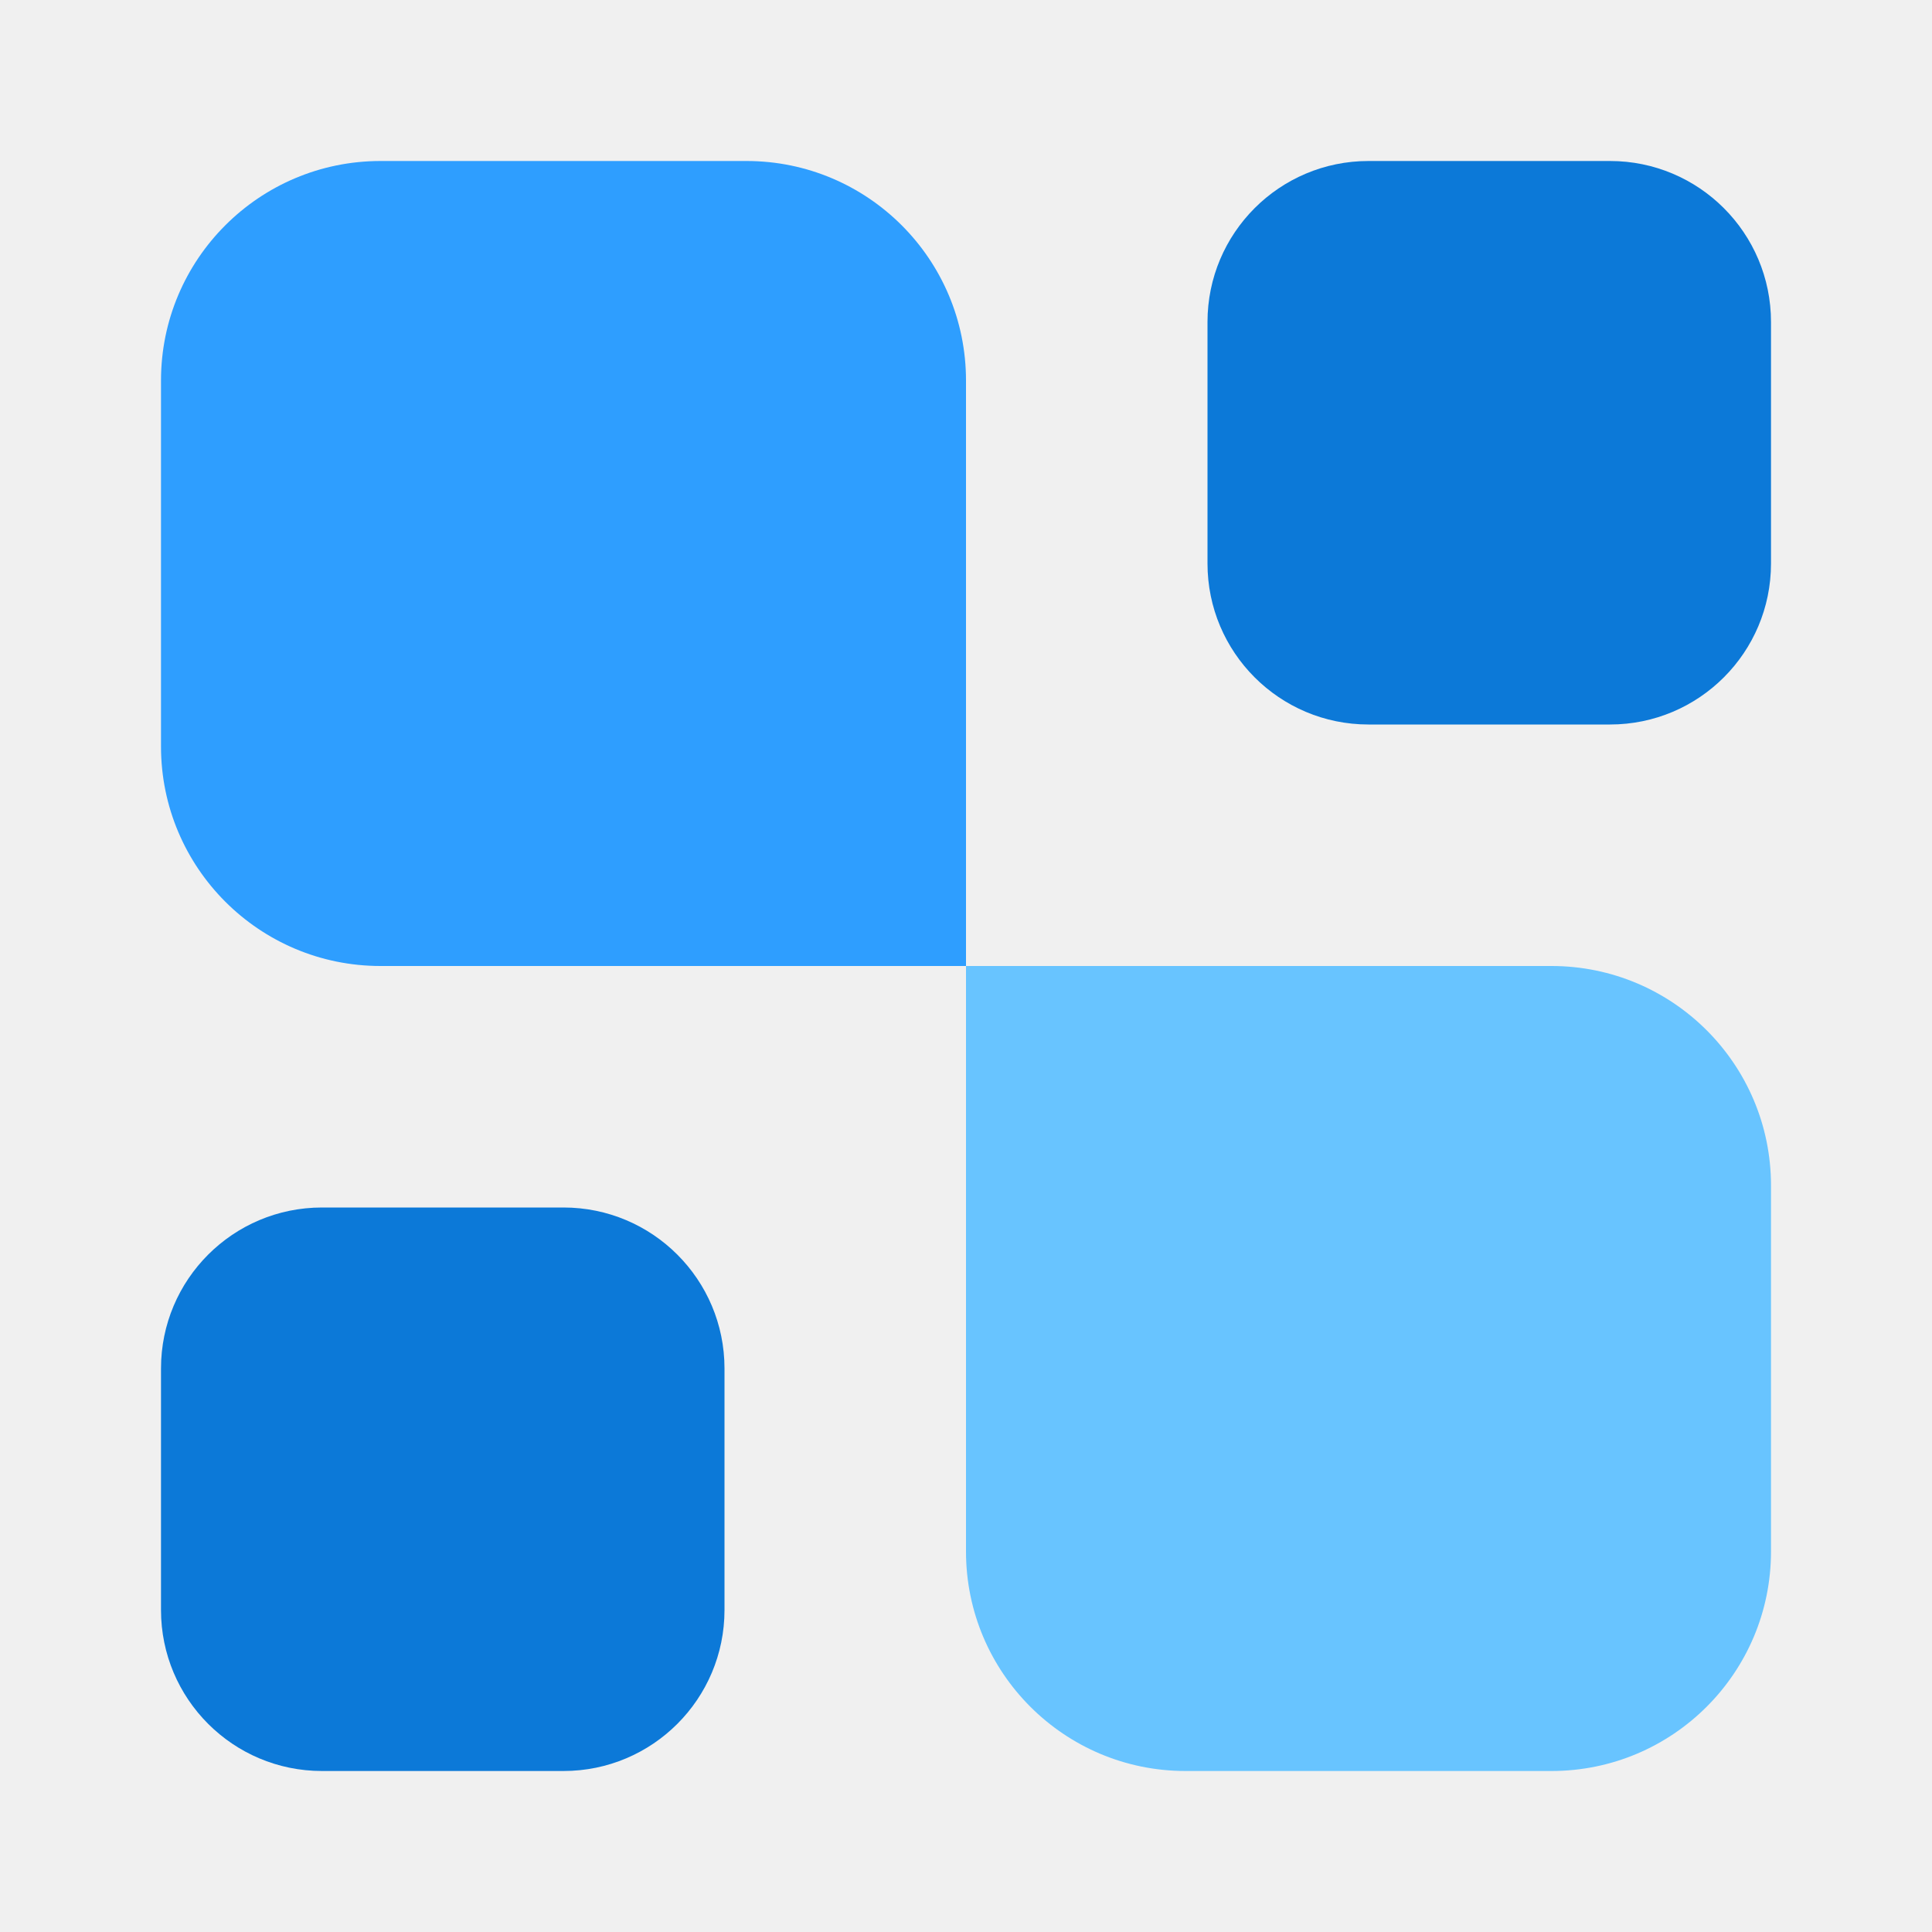
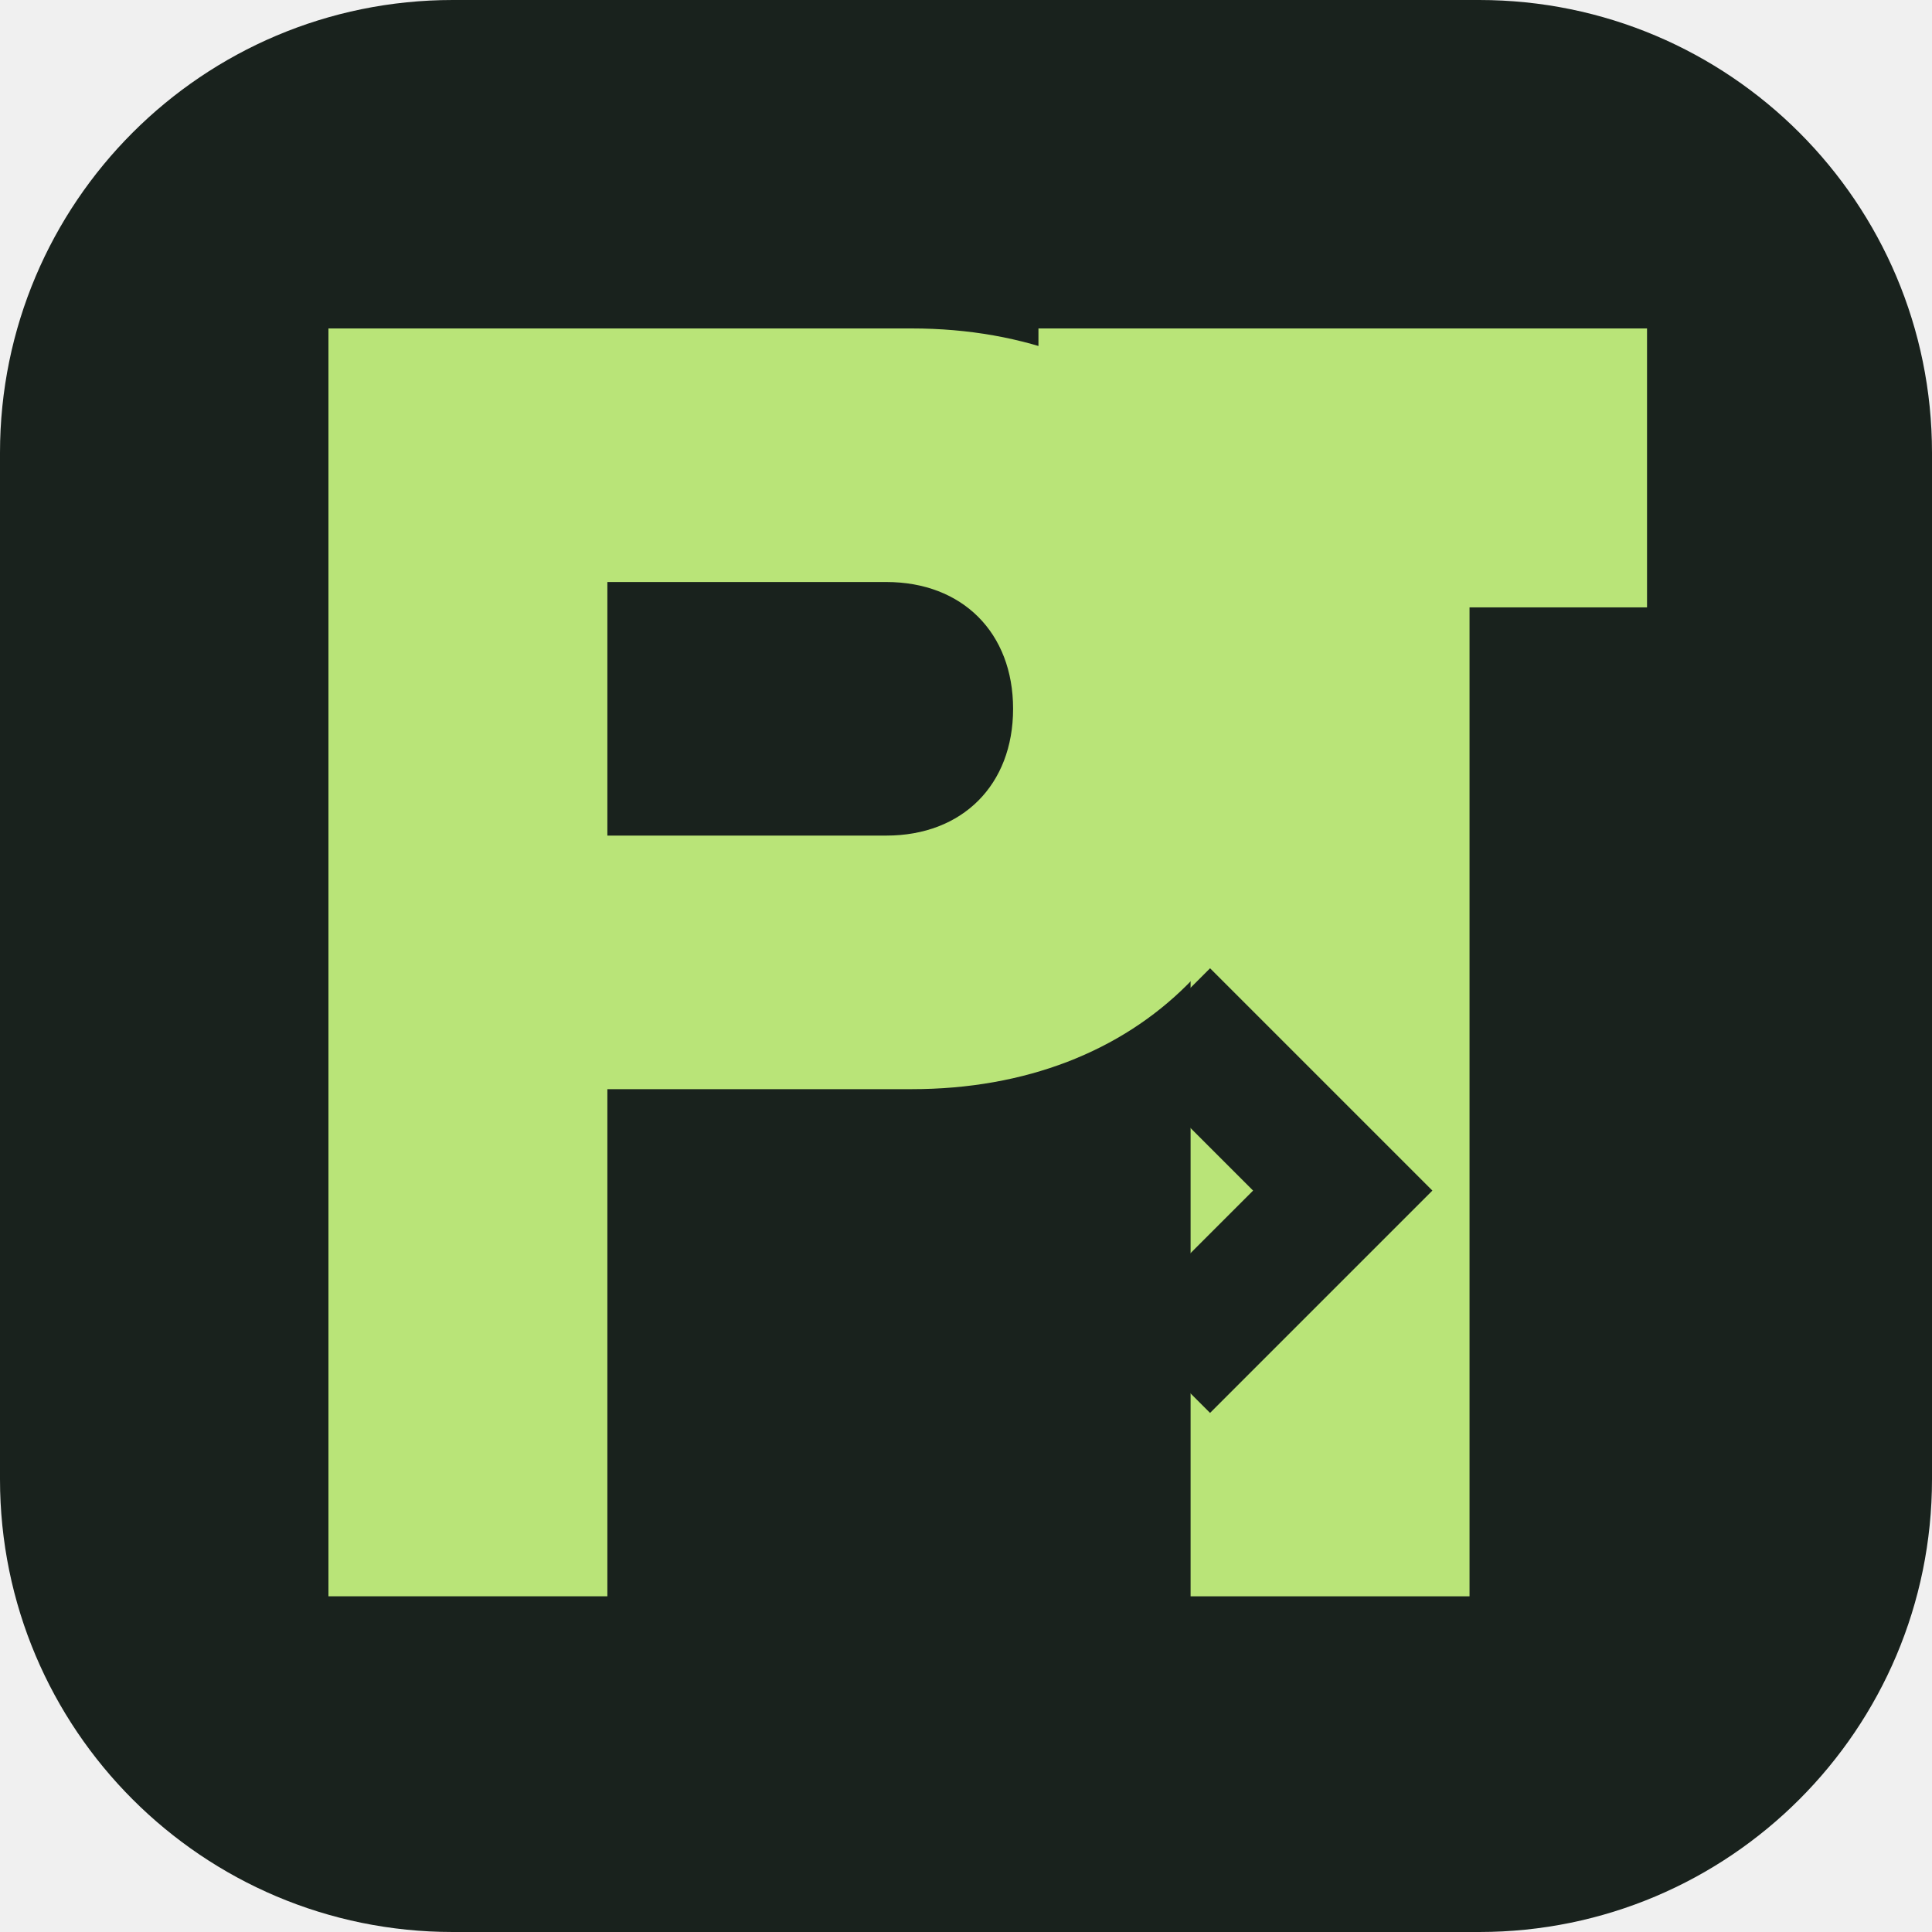
- <svg xmlns="http://www.w3.org/2000/svg" width="24" height="24" viewBox="0 0 24 24" fill="none">
-   <path d="M22 19.273C22 20.779 20.779 22 19.273 22H14.727C13.221 22 12 20.779 12 19.273V12H19.273C20.779 12 22 13.221 22 14.727V19.273Z" fill="#68C4FF" />
-   <path d="M20 2C21.105 2 22 2.895 22 4V7C22 8.105 21.105 9 20 9H17C15.895 9 15 8.105 15 7V4C15 2.895 15.895 2 17 2H20Z" fill="#0C79D8" />
-   <path d="M7 15C8.105 15 9 15.895 9 17V20C9 21.105 8.105 22 7 22H4C2.895 22 2 21.105 2 20V17C2 15.895 2.895 15 4 15H7Z" fill="#0C79D8" />
-   <path d="M12 12H4.727C3.221 12 2 10.779 2 9.273V4.727C2 3.221 3.221 2 4.727 2H9.273C10.779 2 12 3.221 12 4.727V12Z" fill="#2E9EFF" />
+ <svg xmlns="http://www.w3.org/2000/svg" viewBox="0 0 64 64">
+   <rect width="64" height="64" rx="15" fill="#19221d" />
+   <defs>
+     <mask id="cut">
+       <rect width="64" height="64" fill="white" />
+       <path d="M40 34l7 7-7 7" fill="none" stroke="black" stroke-width="5" />
+     </mask>
+   </defs>
+   <g mask="url(#cut)" fill="#b9e478" transform="translate(5 5) scale(.84)">
+     <path d="M7 7h23c9 0 15 6 15 15S39 37 30 37H18v20H7V7zm11 10v10h11c3 0 5-2 5-5s-2-5-5-5H18z" />
+     <path d="M35 7h24v11h-7v39H41V18h-6V7z" />
+   </g>
</svg>
